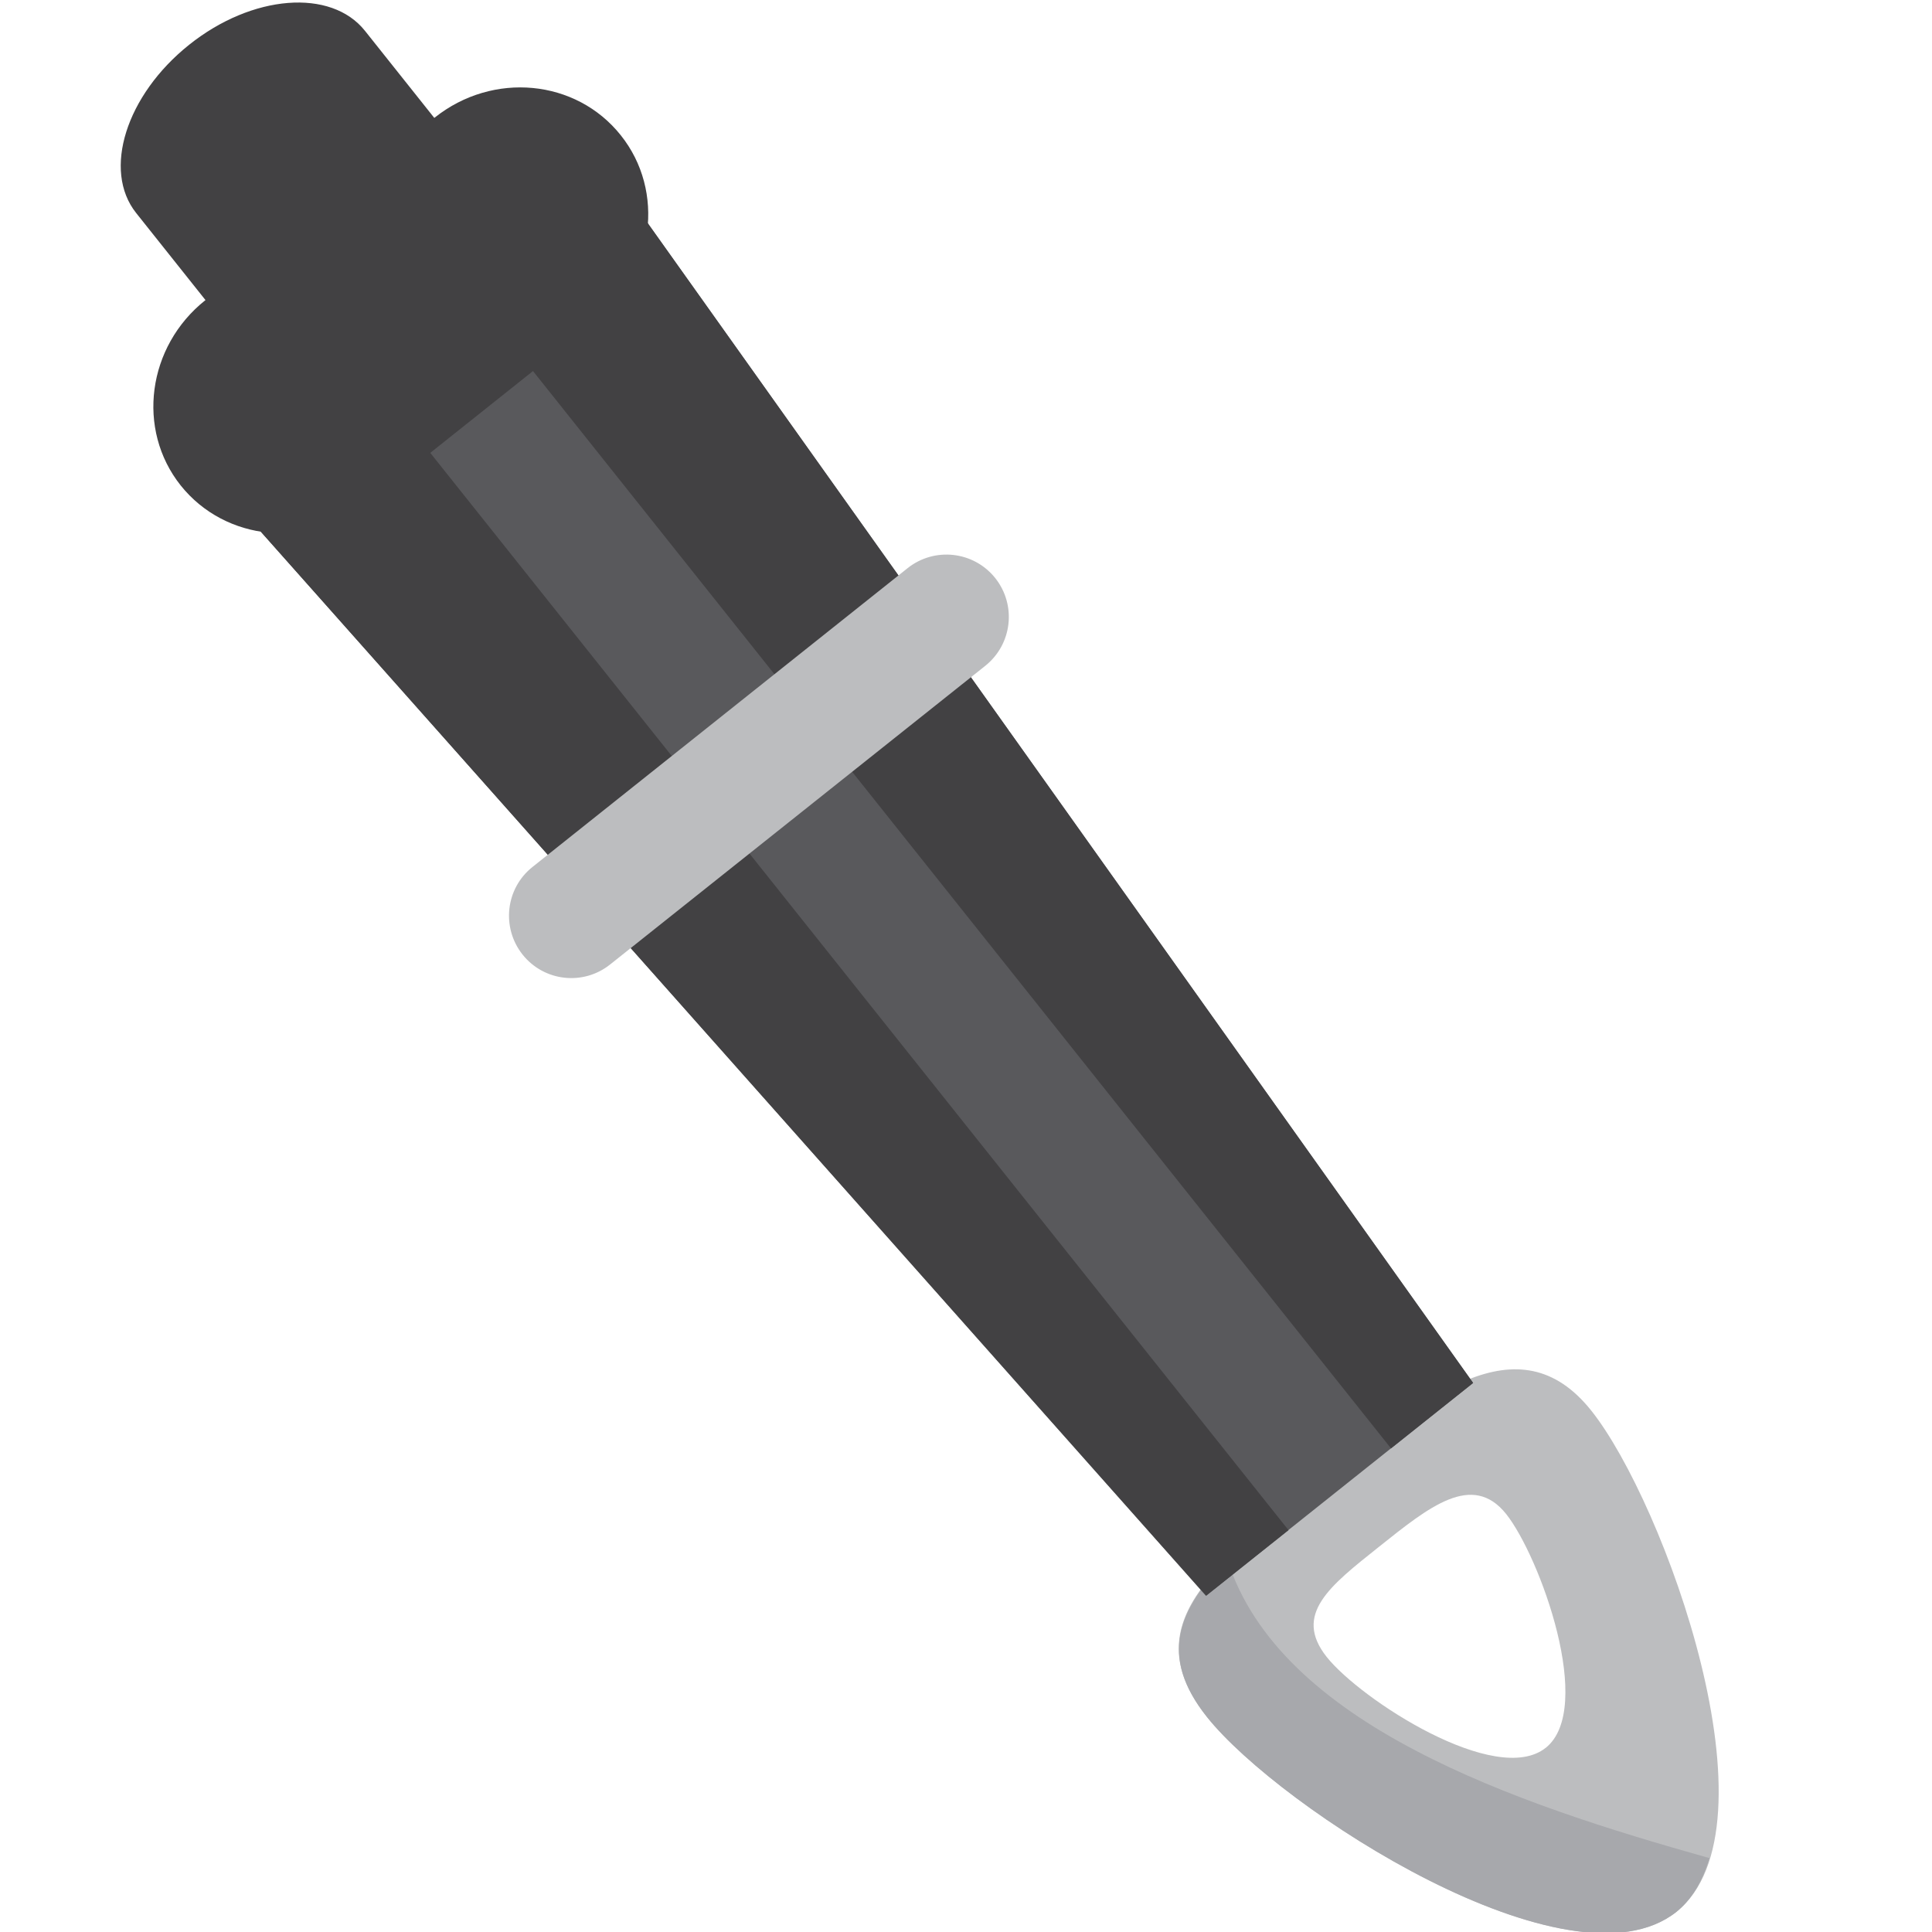
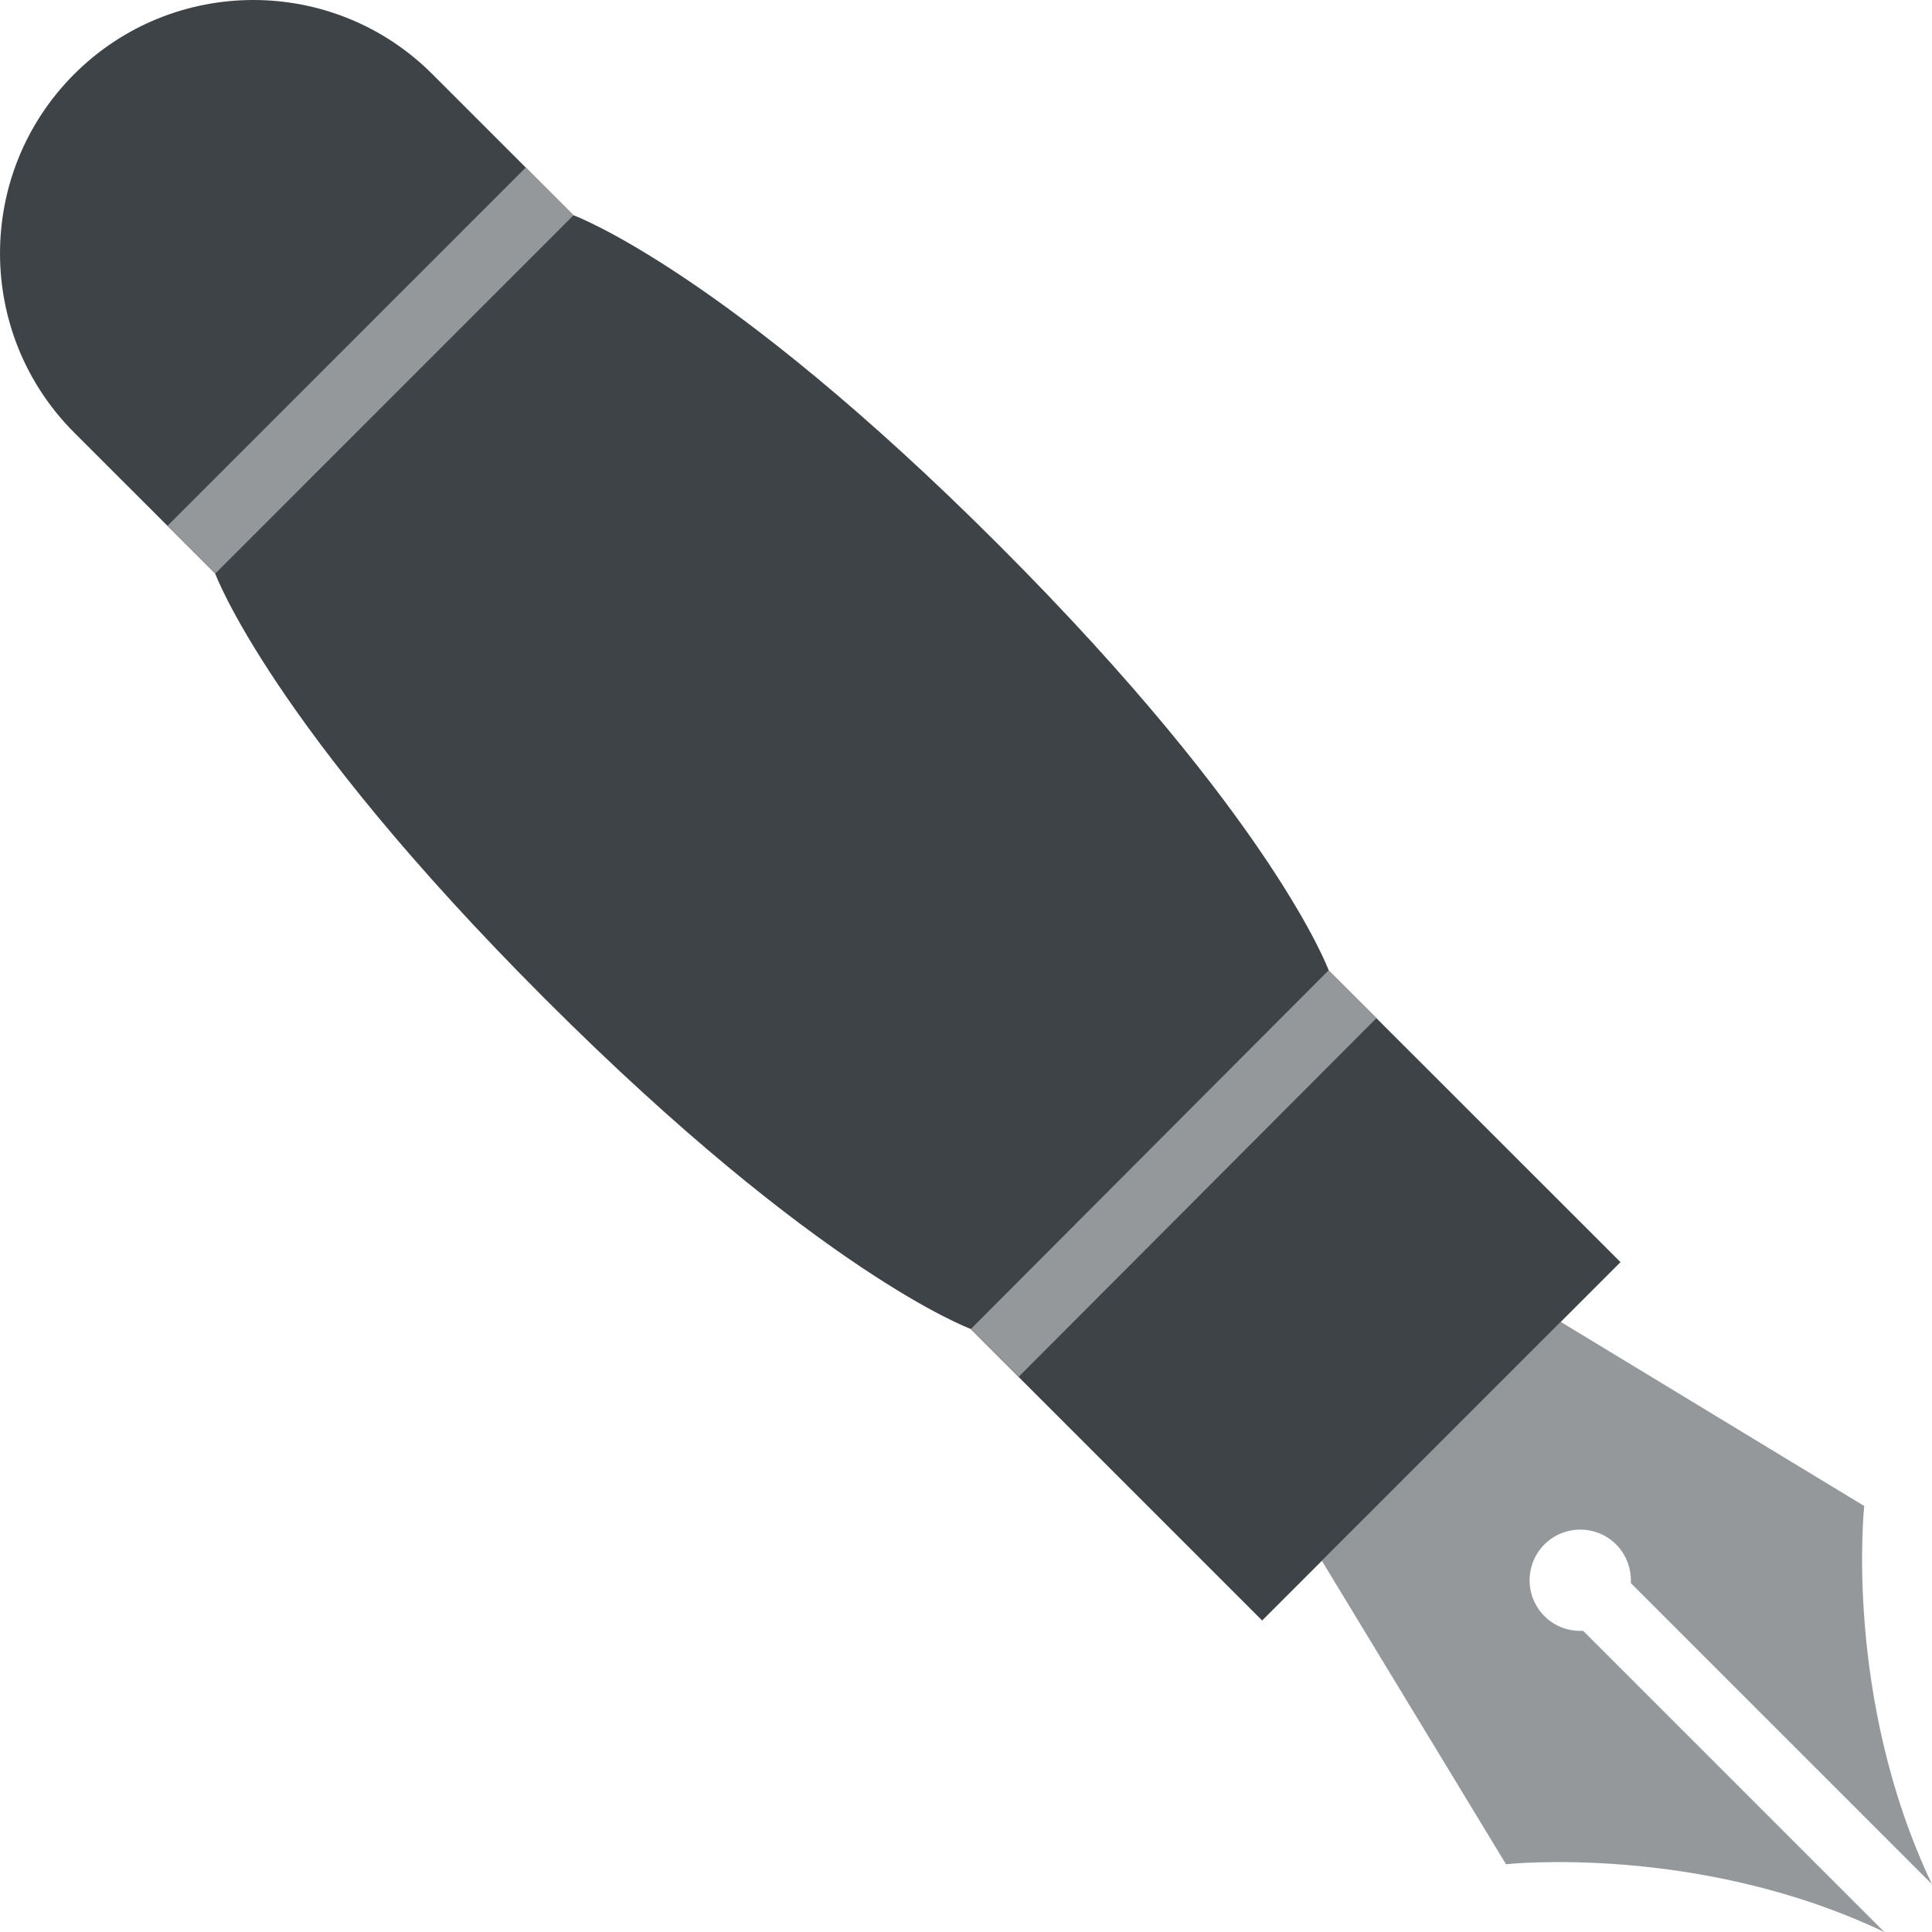
- <svg xmlns="http://www.w3.org/2000/svg" viewBox="0 0 64 64" enable-background="new 0 0 64 64">
-   <g transform="translate(4)">
-     <path d="m39.707 49.05c-3.516 2.798-6.137 4.795-3.726 7.823 2.417 3.036 12.03 9.255 15.552 6.458 3.512-2.802-.397-13.562-2.818-16.6-2.412-3.03-5.487-.487-9.01 2.319m7.498 8.849c-1.643 1.309-6.129-1.596-7.254-3.01-1.121-1.412.099-2.349 1.736-3.653 1.643-1.309 3.084-2.489 4.209-1.082 1.121 1.416 2.947 6.442 1.309 7.746" fill="#bcbdbf" />
-     <path d="m36.657 51.663c-1.638 1.643-2.279 3.199-.676 5.214 2.417 3.036 12.03 9.255 15.552 6.458.53-.428.873-1.048 1.095-1.783-6.426-1.801-14.238-4.418-15.971-9.889" fill="#a7a8ac" />
-     <path fill="#59595c" d="m3.762 16.625l12.935-10.3 28.1 39.487-8.849 7.05z" />
-     <g fill="#424143">
-       <path d="m3.762 16.625l4.762-3.794 30.16 37.857-2.727 2.172z" />
-       <path d="m16.697 6.325l-4.768 3.798 30.15 37.857 2.721-2.168z" />
-       <path d="m16.565 4.482c1.478 1.852 1.115 4.606-.809 6.137l-7.596 6.05c-1.924 1.531-4.688 1.271-6.173-.586l0 0c-1.477-1.856-1.111-4.606.814-6.138l7.6-6.05c1.927-1.535 4.683-1.274 6.164.587l0 0" />
-       <path d="m10.768 12.159c-2.09 1.664-4.7 1.873-5.824.466l-4.433-5.568c-1.123-1.412-.335-3.905 1.753-5.573l0 0c2.089-1.669 4.703-1.874 5.826-.463l4.433 5.569c1.121 1.408.337 3.901-1.755 5.569l0 0" />
-     </g>
-     <path d="m28.969 19.15c.712.898.562 2.194-.333 2.908l-12.422 9.889c-.892.714-2.191.569-2.903-.325l0 0c-.709-.894-.565-2.194.33-2.904l12.419-9.893c.894-.715 2.196-.569 2.909.325l0 0" fill="#bcbdbf" />
-   </g>
+ <svg xmlns="http://www.w3.org/2000/svg" width="64" height="64" viewBox="0 0 64 64">
+   <path fill="#94989B" d="M43.786 51.7l7.912-7.913 10.057 6.101s-.695 6.359 2.244 12.53l-9.976-9.977a1.697 1.697 0 0 0-.486-1.279 1.683 1.683 0 0 0-2.377 0 1.683 1.683 0 0 0 .002 2.375c.351.351.819.51 1.28.485L62.42 64c-6.174-2.939-12.532-2.245-12.532-2.245L43.786 51.7z" />
+   <path fill="#3E4347" d="M2.457 2.457c3.278-3.276 8.592-3.276 11.867 0l4.675 4.674s4.996 1.828 14.092 10.926c9.101 9.101 10.927 14.094 10.927 14.094l9.663 9.659L41.81 53.681l-9.66-9.661s-4.992-1.828-14.092-10.928c-9.1-9.1-10.93-14.093-10.93-14.093l-4.672-4.671a8.4 8.4 0 0 1 .001-11.871z" />
+   <path fill="#94989B" d="M17.416 5.549l1.582 1.582L7.133 18.999 5.55 17.417zM44.012 32.143l1.586 1.582-11.852 11.882-1.586-1.581z" />
</svg>
